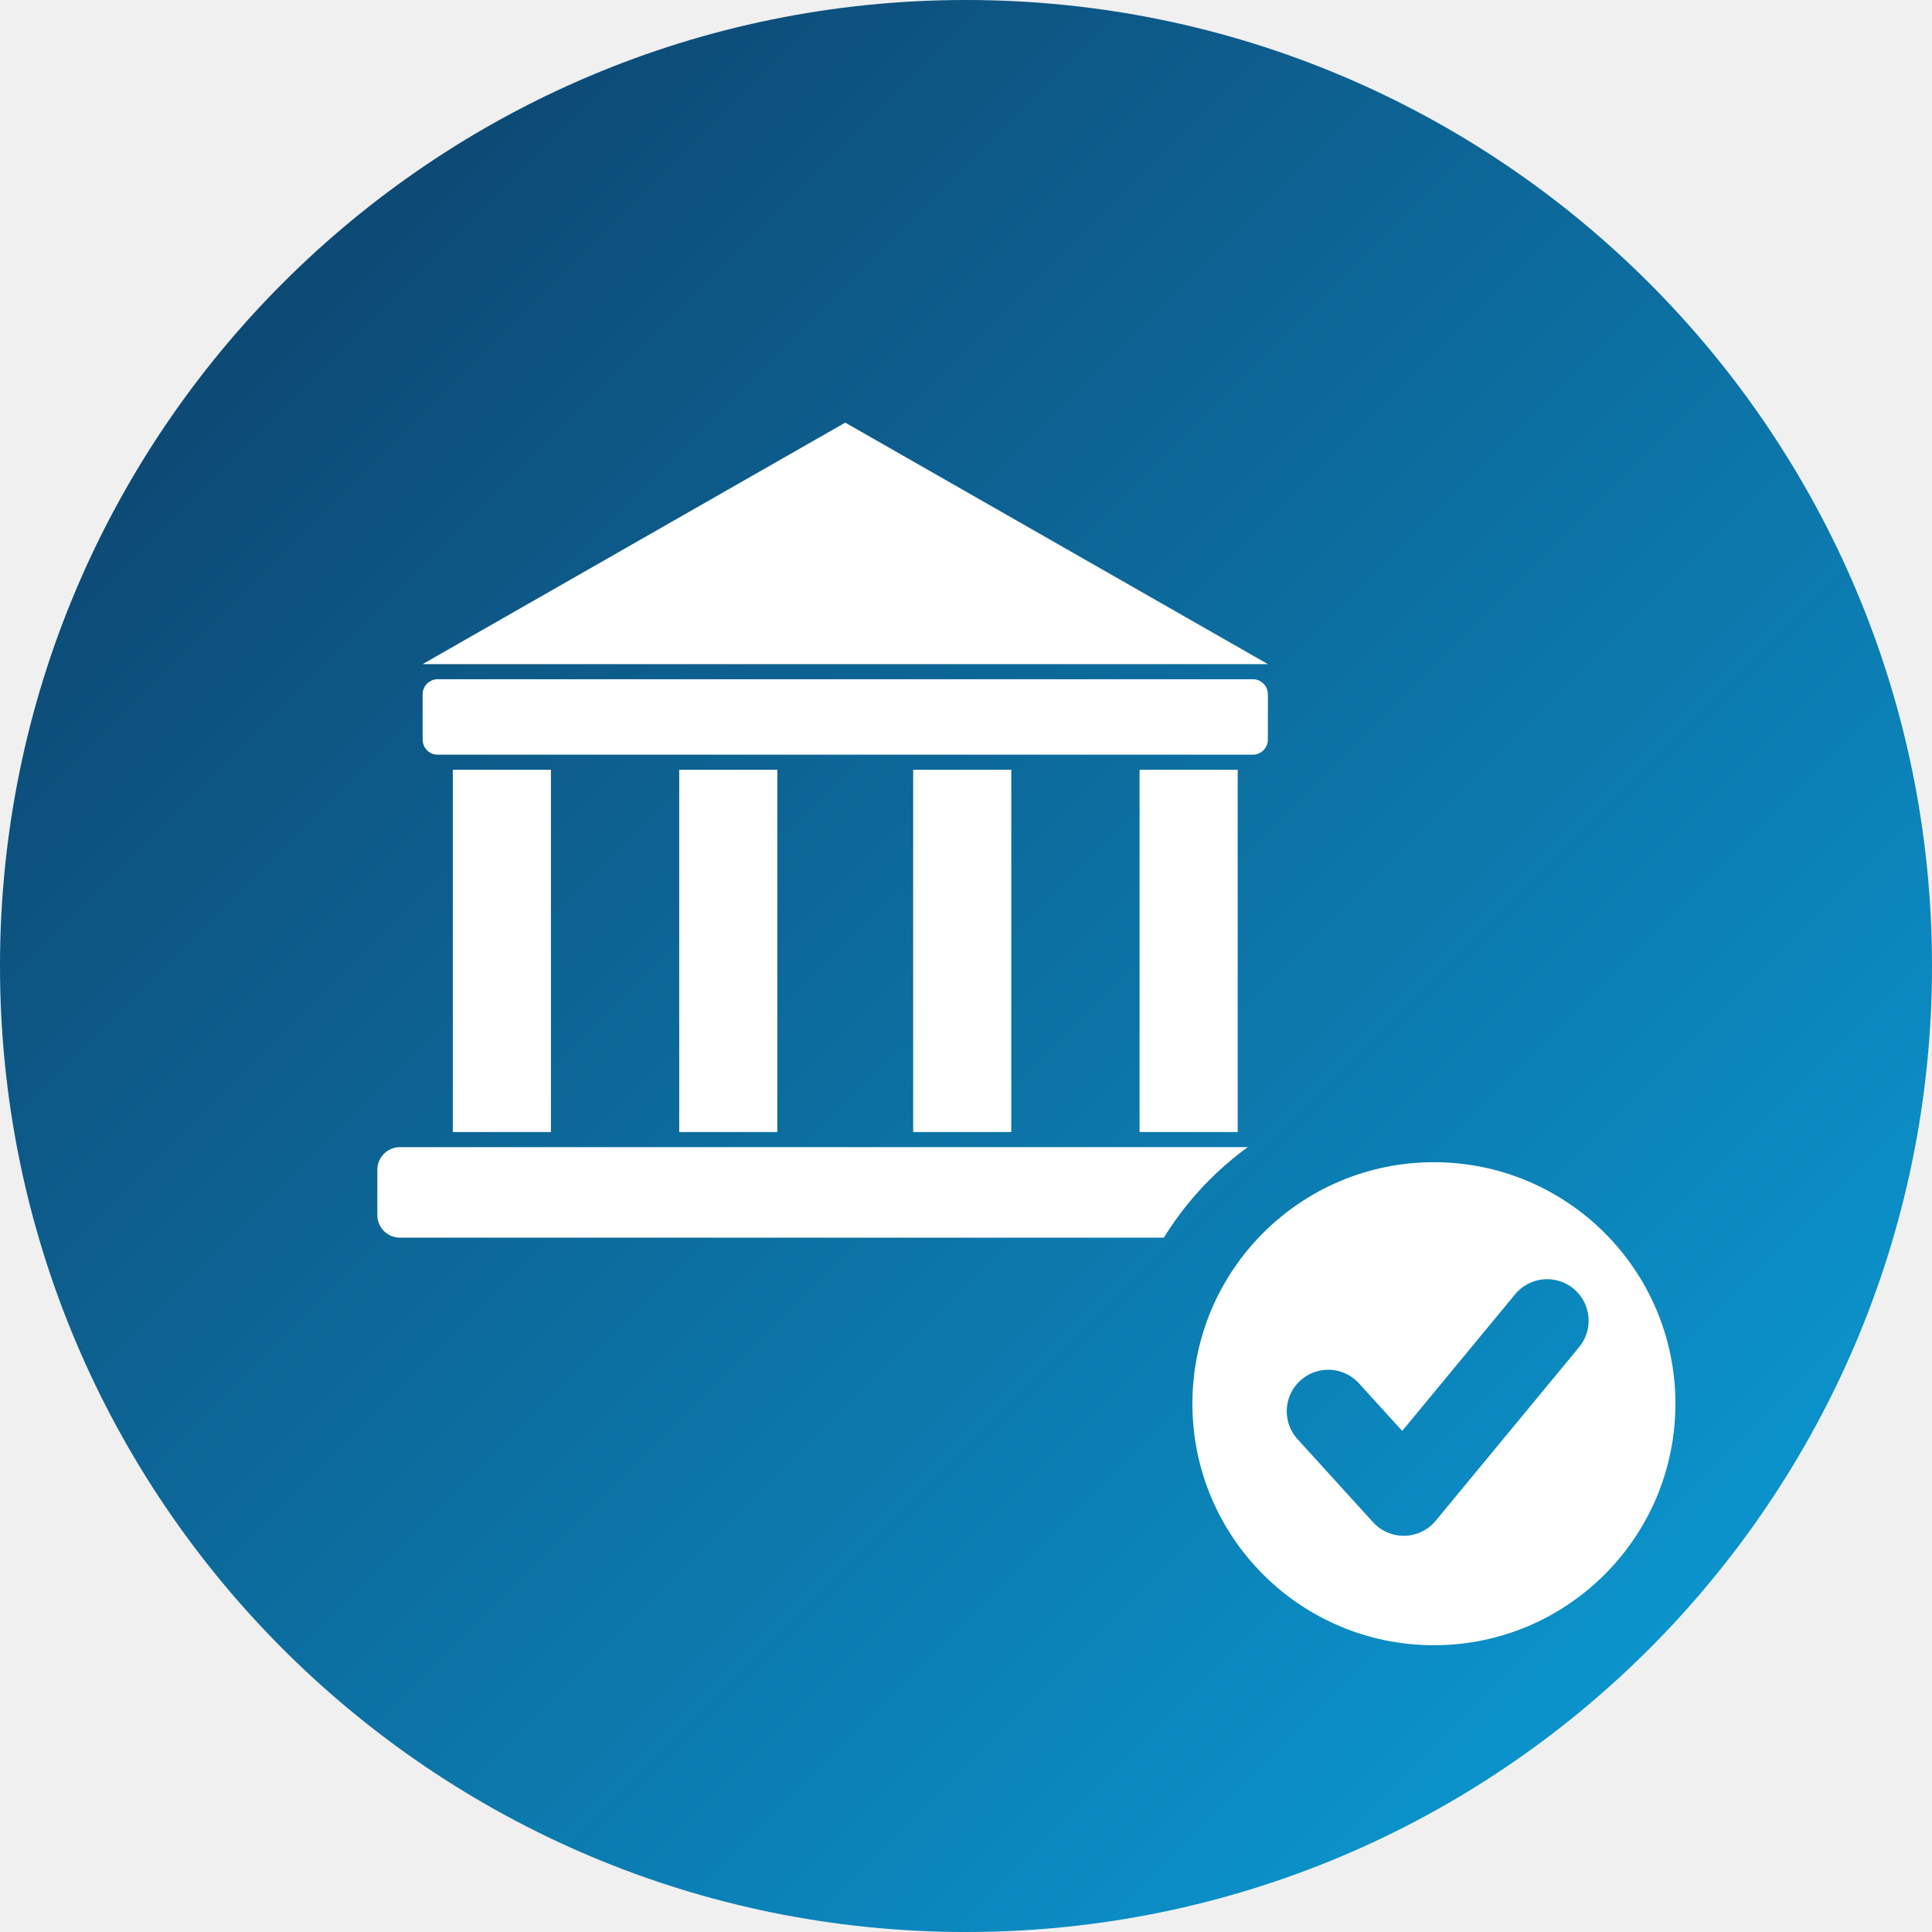
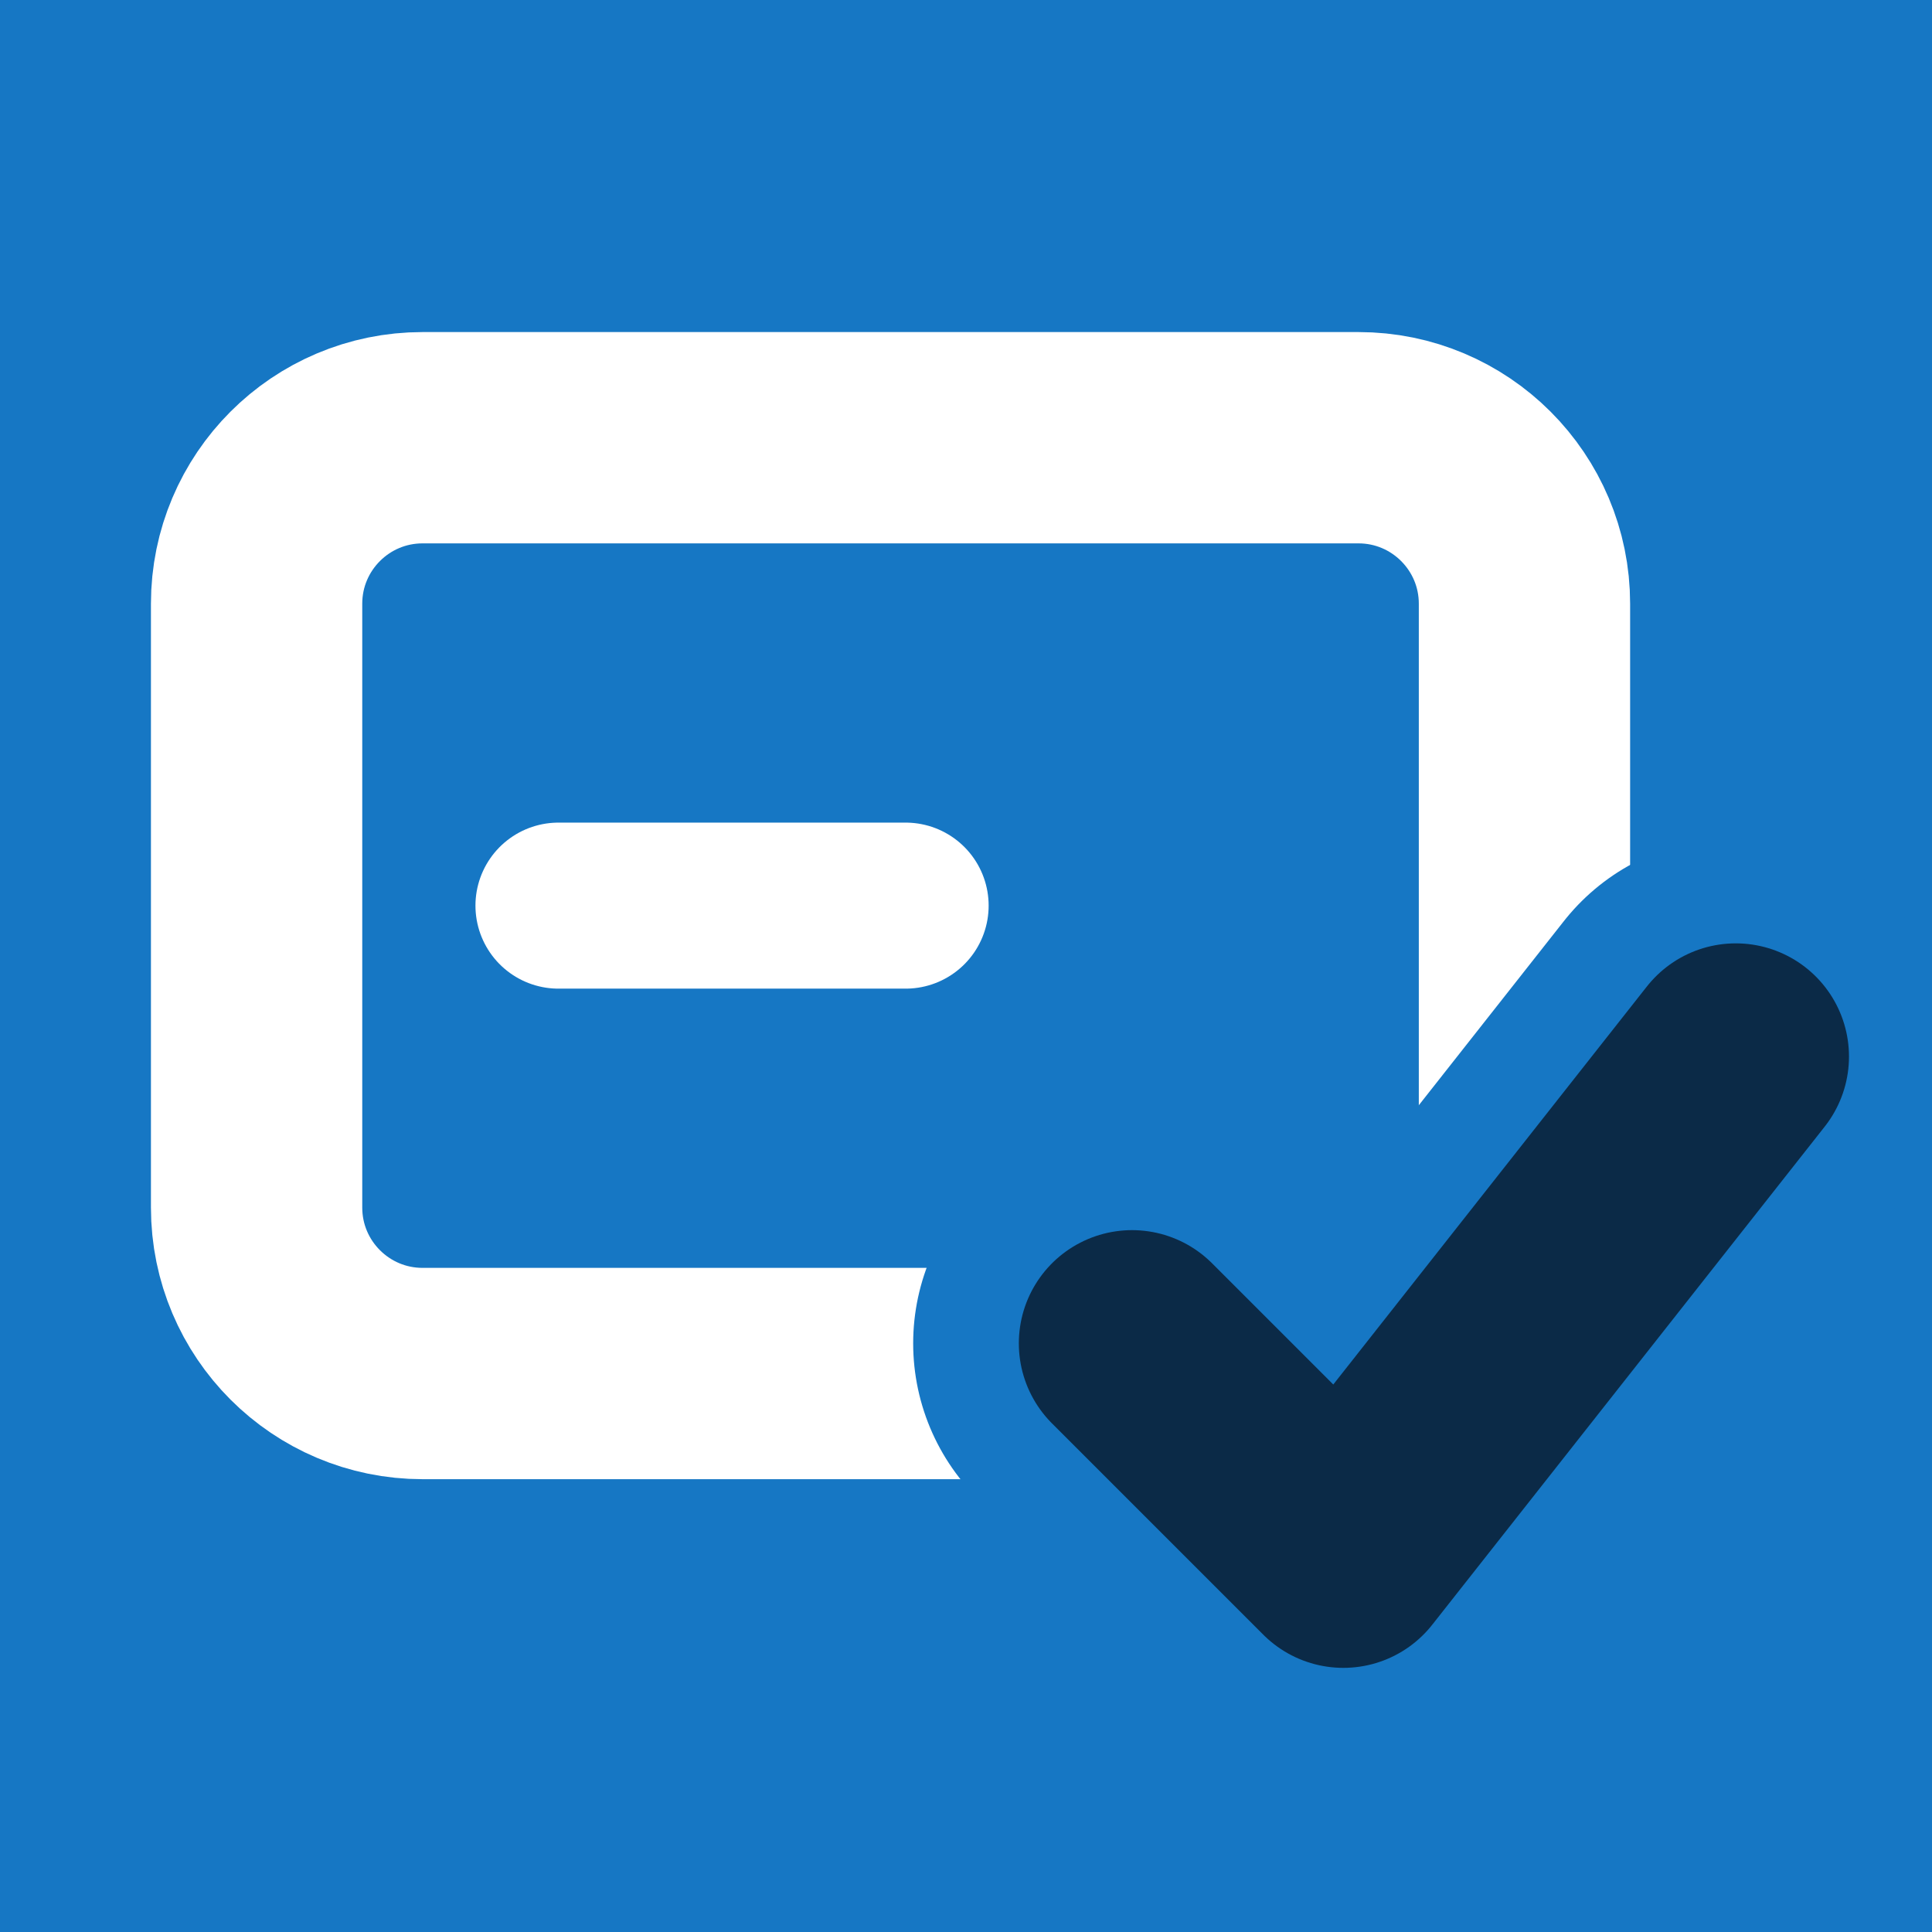
<svg xmlns="http://www.w3.org/2000/svg" viewBox="0 0 256 256">
-   <defs>
-     <linearGradient id="g" gradientUnits="userSpaceOnUse" x1="0" y1="0" x2="256" y2="256">
-       <stop offset="0%" stop-color="#0e3a63" />
-       <stop offset="100%" stop-color="#0aa2dd" />
-     </linearGradient>
-   </defs>
-   <circle cx="128" cy="128" r="128" fill="url(#g)" />
-   <g fill="white">
-     <path d="M 112 56 L 168 88 L 56 88 Z" />
-     <rect x="56" y="90" width="112" height="10" rx="2" />
-     <rect x="60" y="102" width="13" height="48" />
-     <rect x="90" y="102" width="13" height="48" />
-     <rect x="121" y="102" width="13" height="48" />
-     <rect x="151" y="102" width="13" height="48" />
-     <rect x="50" y="152" width="124" height="12" rx="3" />
-   </g>
-   <circle cx="190" cy="186" r="42" fill="url(#g)" />
-   <circle cx="190" cy="186" r="32" fill="white" />
-   <path d="M 176 187 L 186 198 L 205 175" stroke="url(#g)" stroke-width="11" fill="none" stroke-linecap="round" stroke-linejoin="round" />
+   <rect width="256" height="256" fill="#1677c4" />
+   <rect x="34" y="58" width="168" height="124" rx="22" fill="none" stroke="#ffffff" stroke-width="28" />
+   <path d="M74 120 H120" stroke="#ffffff" stroke-width="22" stroke-linecap="round" />
+   <path d="M150 178 L178 206 L230 140" fill="none" stroke="#1677c4" stroke-width="58" stroke-linecap="round" stroke-linejoin="round" />
+   <path d="M150 178 L178 206 L230 140" fill="none" stroke="#0b2a47" stroke-width="30" stroke-linecap="round" stroke-linejoin="round" />
</svg>
